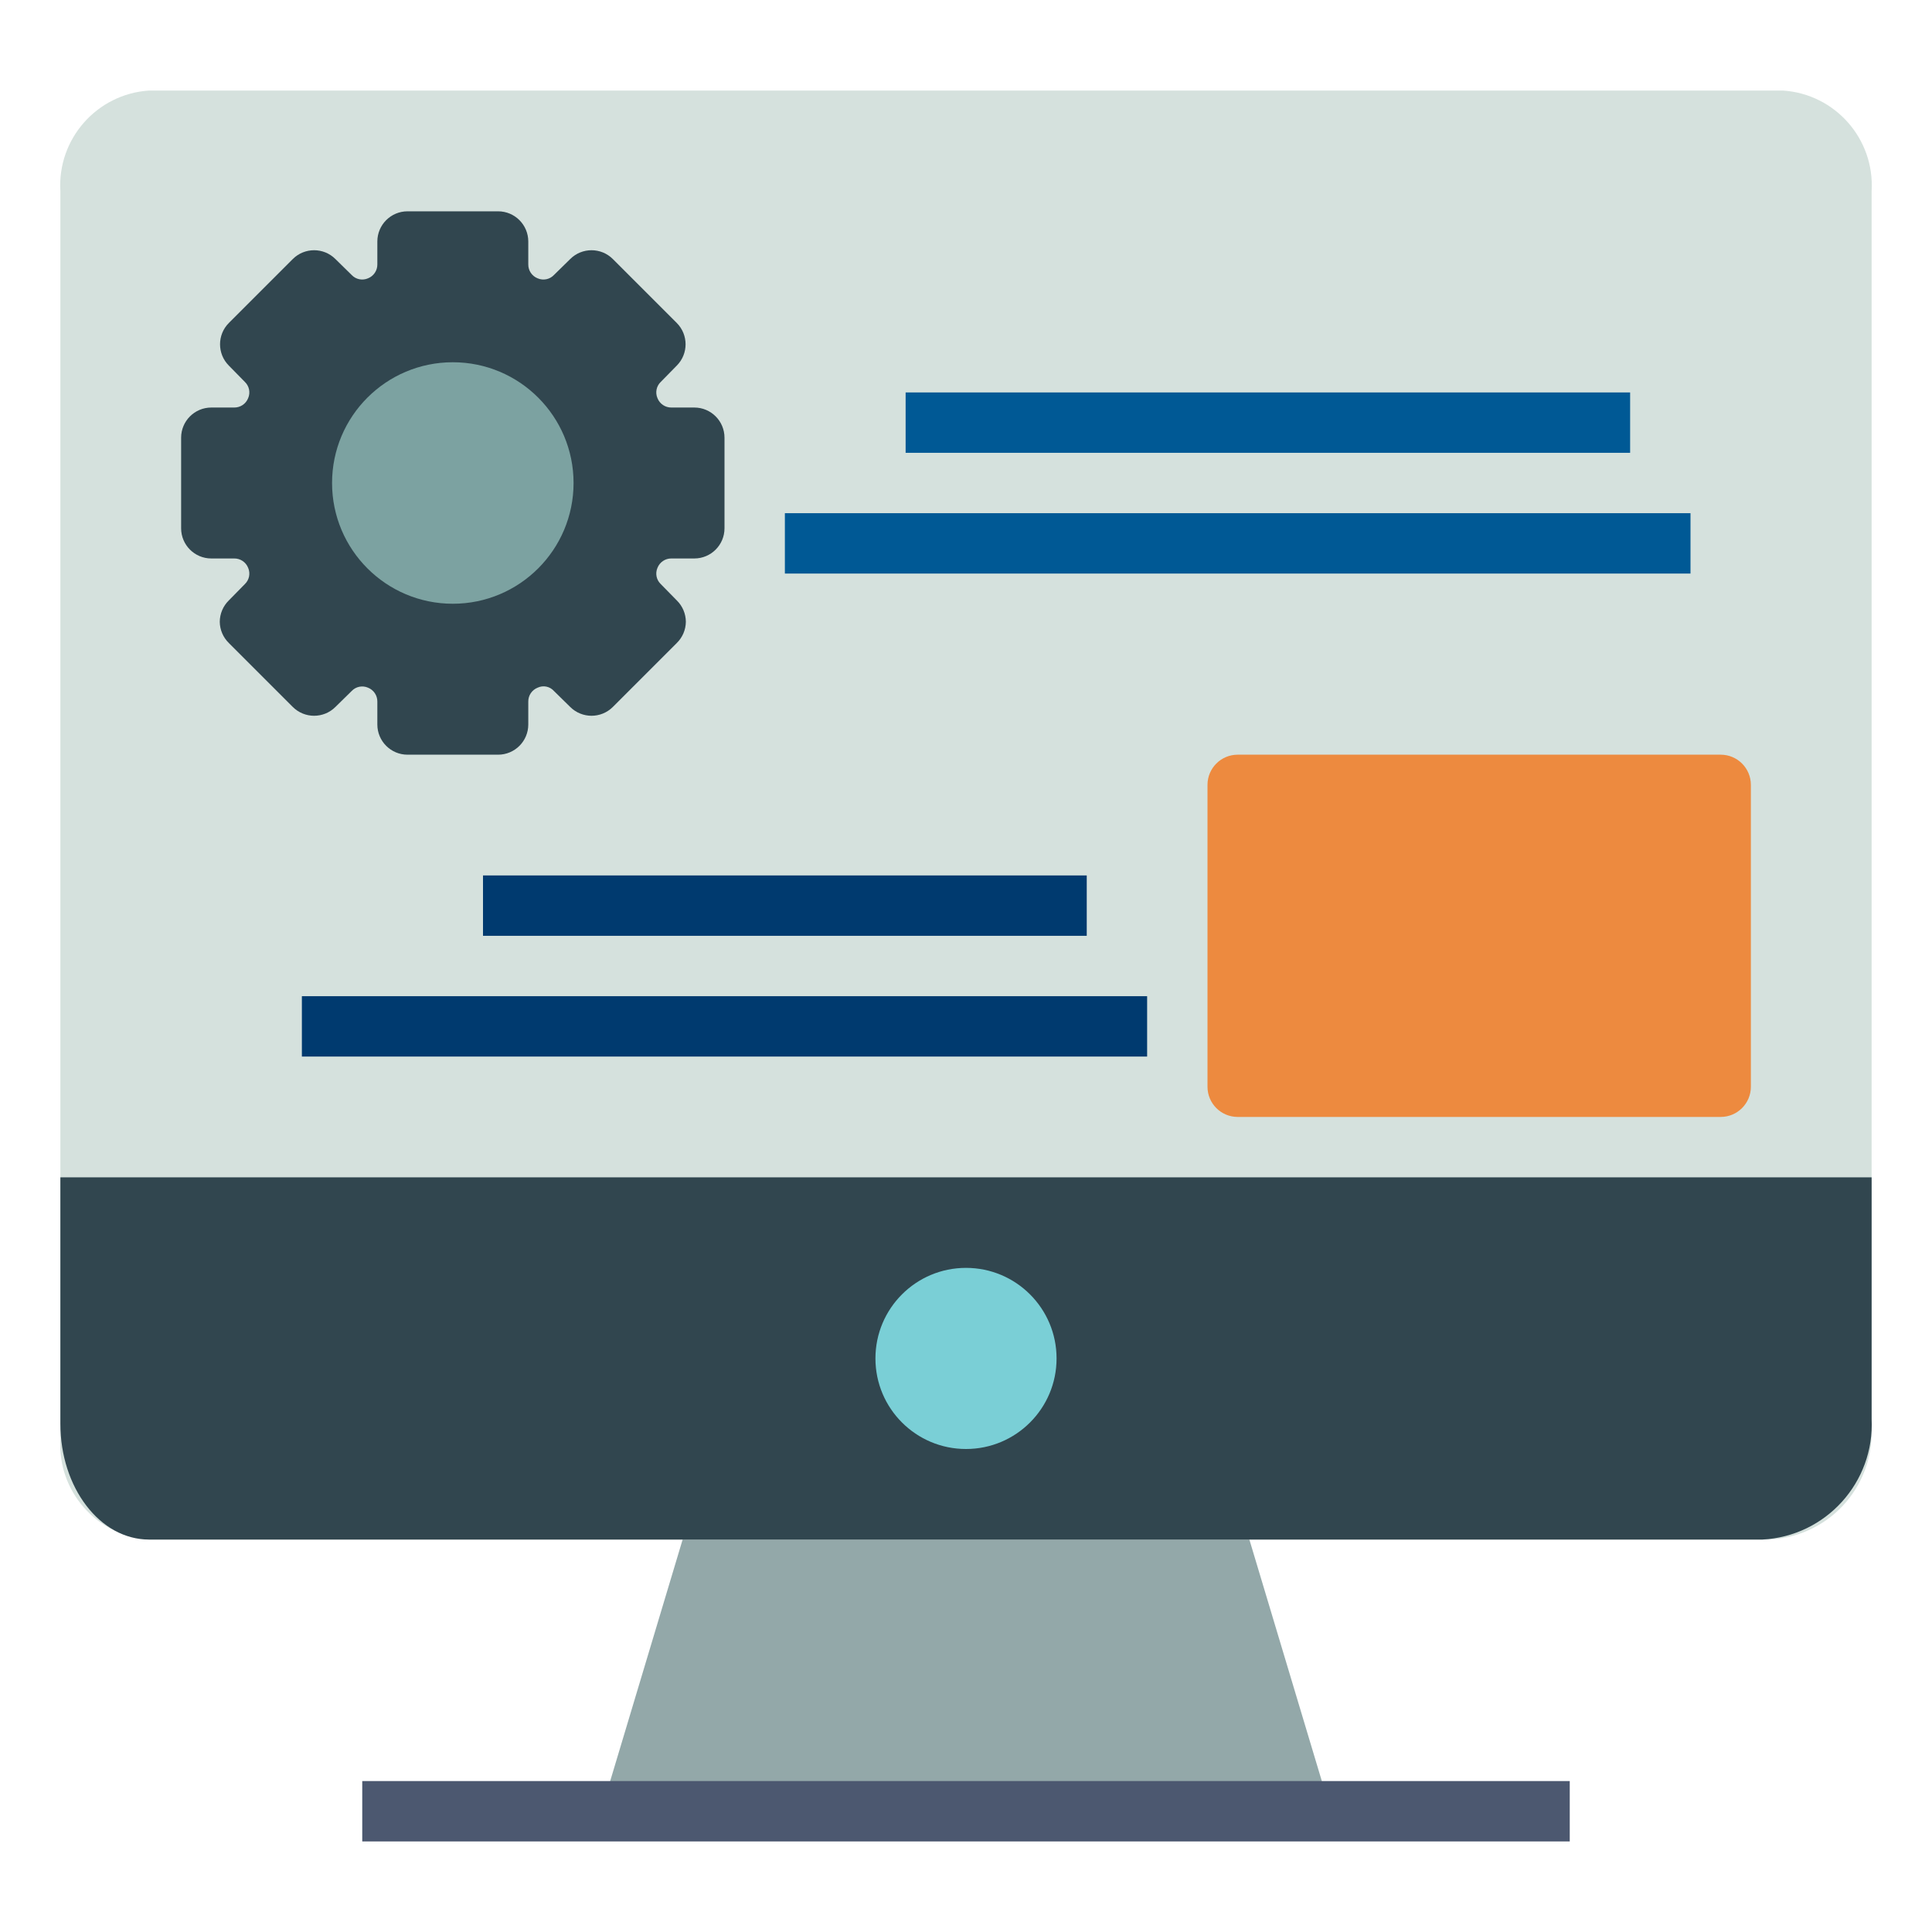
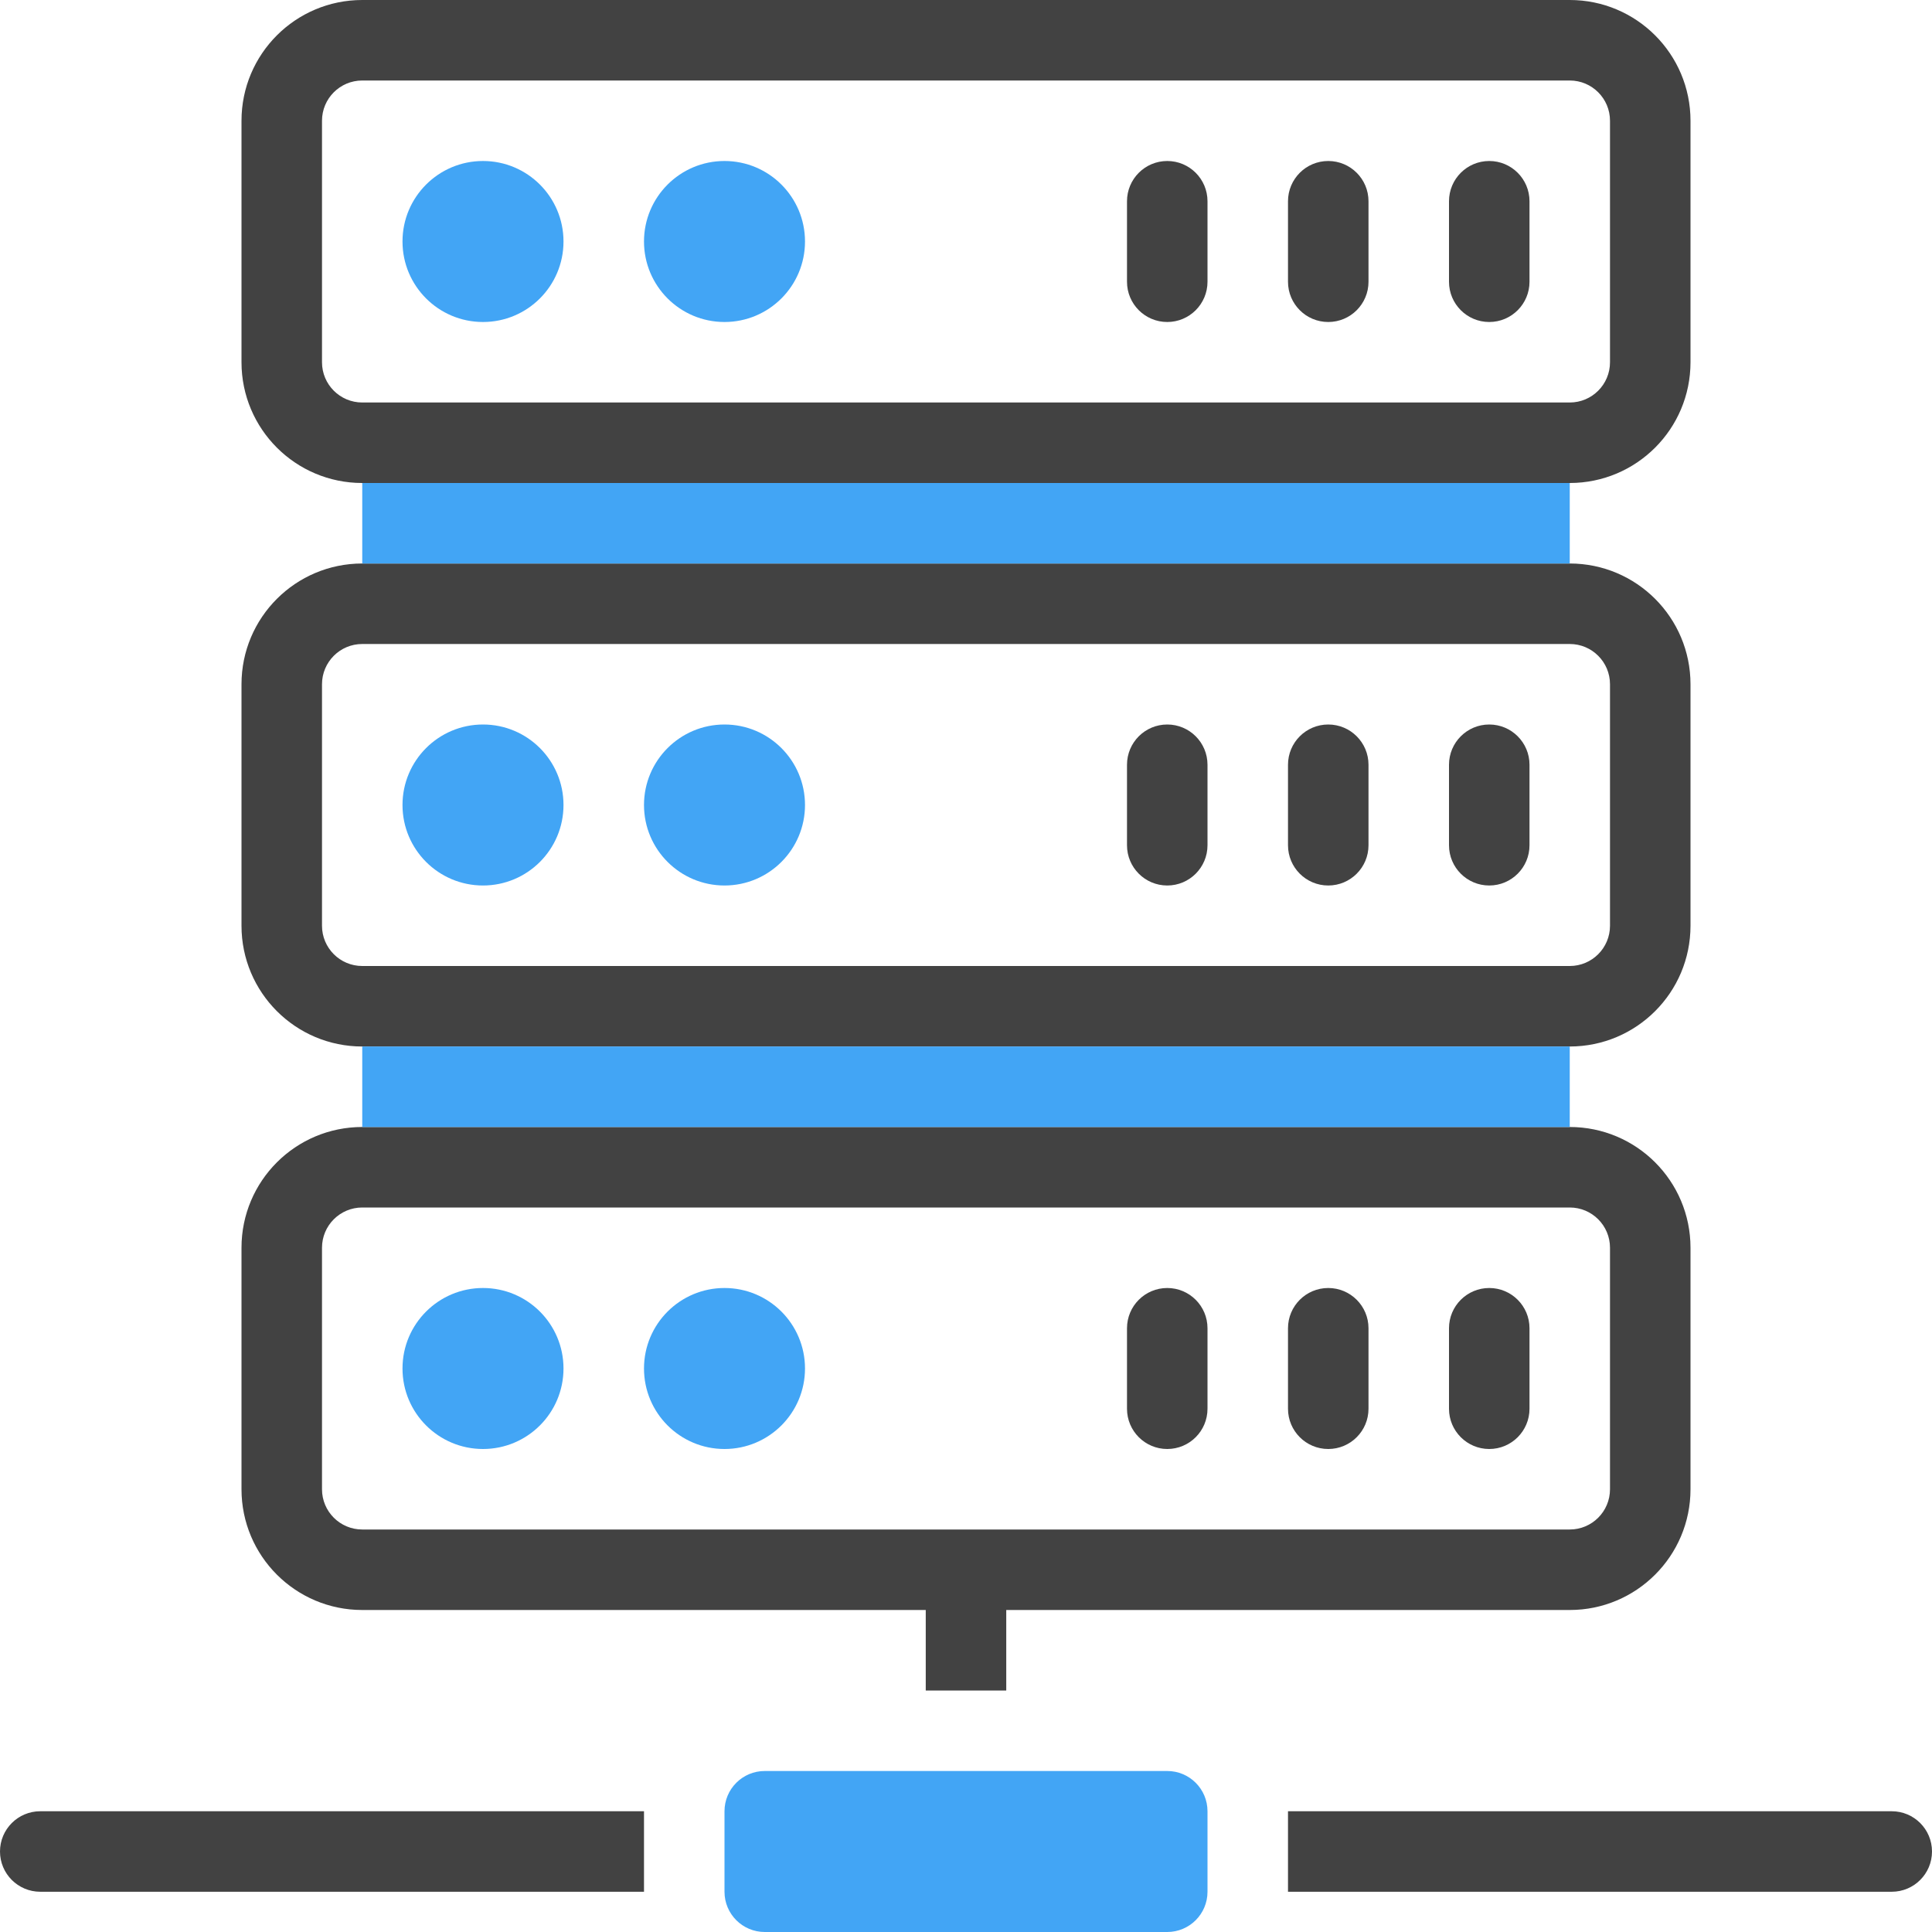
- <svg xmlns="http://www.w3.org/2000/svg" data-name="Layer 1" viewBox="0 0 64 64" id="development">
-   <path fill="#93a8a9" d="M41,49.71A1,1,0,0,0,40,49H24a1,1,0,0,0-1,.71l-3,10H44Z" />
-   <path fill="#d5e1dd" d="M4.93,51A3.15,3.15,0,0,1,2,47.67V6.33A3.15,3.15,0,0,1,4.93,3H59.07A3.15,3.15,0,0,1,62,6.33v41.2A3.54,3.54,0,0,1,58.38,51Z" />
-   <path fill="#31464f" d="M62,39v8a3.82,3.82,0,0,1-3.62,4H4.94C3.31,51,2,49.28,2,47.16V39Z" />
-   <rect width="40" height="2" x="12" y="59" fill="#4c5870" />
-   <circle cx="32" cy="45" r="3" fill="#7acfd6" />
-   <path fill="#31464f" d="M23,13.5h-.76a.49.49,0,0,1-.46-.31.48.48,0,0,1,.11-.54l.53-.54a1,1,0,0,0,0-1.41L20.3,8.58a1,1,0,0,0-1.41,0l-.54.53a.48.48,0,0,1-.54.11.49.49,0,0,1-.31-.46V8a1,1,0,0,0-1-1h-3a1,1,0,0,0-1,1v.76a.49.49,0,0,1-.31.46.48.48,0,0,1-.54-.11l-.54-.53a1,1,0,0,0-1.41,0L7.58,10.7a1,1,0,0,0,0,1.41l.53.54a.48.48,0,0,1,.11.54.49.49,0,0,1-.46.31H7a1,1,0,0,0-1,1v3a1,1,0,0,0,1,1h.76a.49.49,0,0,1,.46.31.48.48,0,0,1-.11.54l-.53.54a1,1,0,0,0-.3.71,1,1,0,0,0,.3.7L9.7,23.42a1,1,0,0,0,1.41,0l.54-.53a.48.48,0,0,1,.54-.11.49.49,0,0,1,.31.46V24a1,1,0,0,0,1,1h3a1,1,0,0,0,1-1v-.76a.49.49,0,0,1,.31-.46.46.46,0,0,1,.54.11l.54.53a1,1,0,0,0,1.41,0l2.12-2.12a1,1,0,0,0,.3-.7,1,1,0,0,0-.3-.71l-.53-.54a.48.48,0,0,1-.11-.54.49.49,0,0,1,.46-.31H23a1,1,0,0,0,1-1v-3A1,1,0,0,0,23,13.5Z" />
-   <circle cx="15" cy="16" r="4" fill="#7ca2a1" />
-   <rect width="18" height="12" x="40" y="25" fill="#ed8a3f" rx="1" />
-   <rect width="24" height="2" x="30" y="13" fill="#005995" />
-   <rect width="30" height="2" x="26" y="17" fill="#005995" />
-   <rect width="20" height="2" x="16" y="29" fill="#003a6f" />
-   <rect width="28" height="2" x="10" y="33" fill="#003a6f" />
+ <svg xmlns="http://www.w3.org/2000/svg" viewBox="0 0 48 48" id="server">
+   <circle cx="12" cy="6" r="2" fill="#42a5f5" />
+   <circle cx="18" cy="6" r="2" fill="#42a5f5" />
+   <circle cx="12" cy="20" r="2" fill="#42a5f5" />
+   <circle cx="18" cy="20" r="2" fill="#42a5f5" />
+   <circle cx="12" cy="34" r="2" fill="#42a5f5" />
+   <circle cx="18" cy="34" r="2" fill="#42a5f5" />
+   <path fill="#424242" d="M39 0H9a3 3 0 0 0-3 3v6a3 3 0 0 0 3 3h30a3 3 0 0 0 3-3V3a3 3 0 0 0-3-3zm1 9a1 1 0 0 1-1 1H9a1 1 0 0 1-1-1V3a1 1 0 0 1 1-1h30a1 1 0 0 1 1 1zm-1 5H9a3 3 0 0 0-3 3v6a3 3 0 0 0 3 3h30a3 3 0 0 0 3-3v-6a3 3 0 0 0-3-3zm1 9a1 1 0 0 1-1 1H9a1 1 0 0 1-1-1v-6a1 1 0 0 1 1-1h30a1 1 0 0 1 1 1zM1 45a1 1 0 0 0 0 2h15v-2zm38-17H9a3 3 0 0 0-3 3v6a3 3 0 0 0 3 3h14v2h2v-2h14a3 3 0 0 0 3-3v-6a3 3 0 0 0-3-3zm1 9a1 1 0 0 1-1 1H9a1 1 0 0 1-1-1v-6a1 1 0 0 1 1-1h30a1 1 0 0 1 1 1zm7 8H32v2h15a1 1 0 0 0 0-2z" />
+   <rect width="12" height="4" x="18" y="44" fill="#42a5f5" rx="1" />
+   <path fill="#42a5f5" d="M9 12h30v2H9zM9 26h30v2H9z" />
+   <path fill="#424242" d="M36 7V5a1 1 0 0 1 2 0v2a1 1 0 0 1-2 0zm-4 0V5a1 1 0 0 1 2 0v2a1 1 0 0 1-2 0zm-4 0V5a1 1 0 0 1 2 0v2a1 1 0 0 1-2 0zm8 14v-2a1 1 0 0 1 2 0v2a1 1 0 0 1-2 0zm-4 0v-2a1 1 0 0 1 2 0v2a1 1 0 0 1-2 0zm-4 0v-2a1 1 0 0 1 2 0v2a1 1 0 0 1-2 0zm8 14v-2a1 1 0 0 1 2 0v2a1 1 0 0 1-2 0zm-4 0v-2a1 1 0 0 1 2 0v2a1 1 0 0 1-2 0zm-4 0v-2a1 1 0 0 1 2 0v2a1 1 0 0 1-2 0z" />
</svg>
